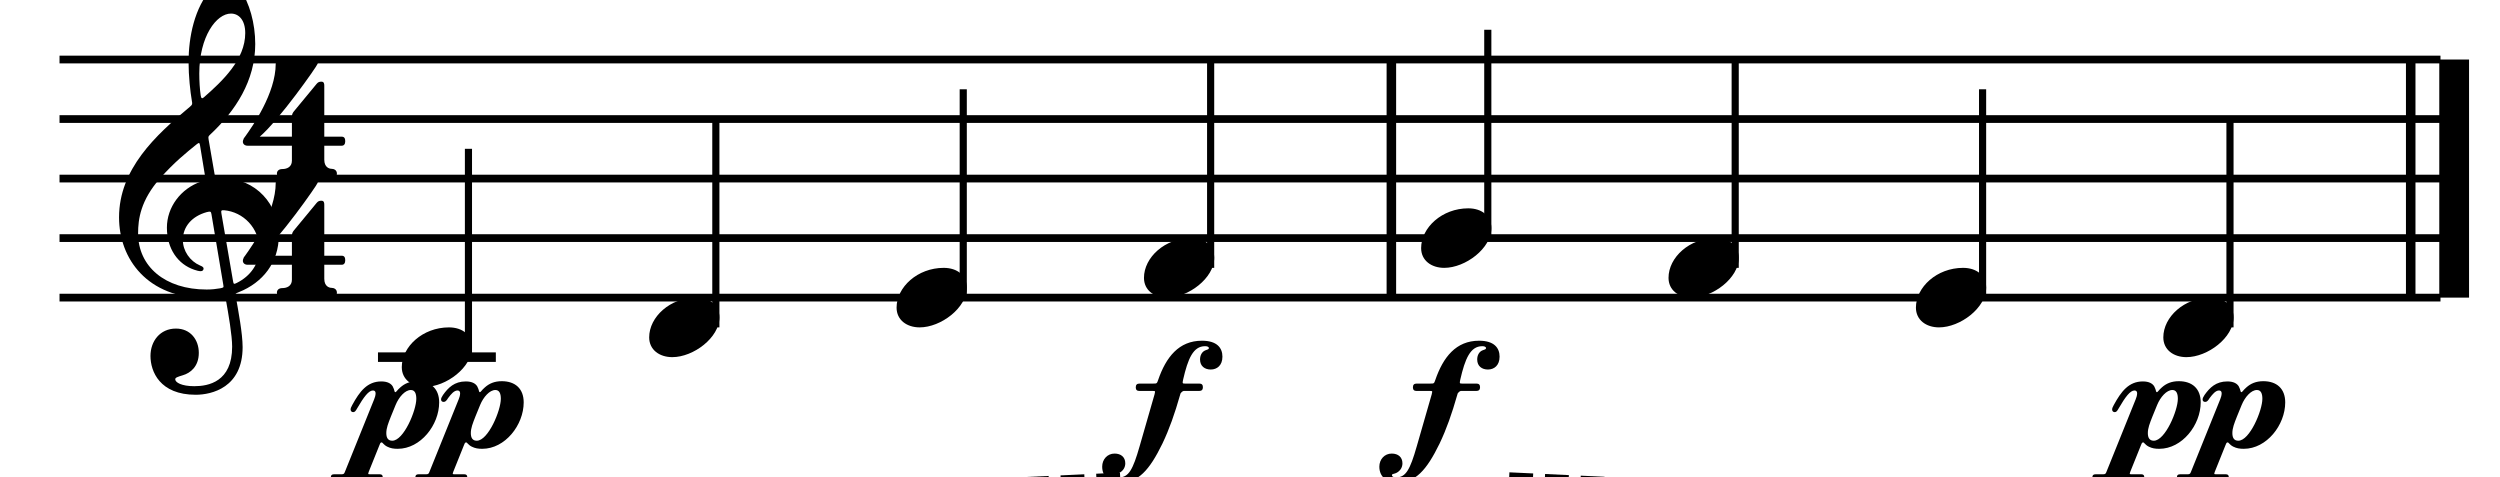
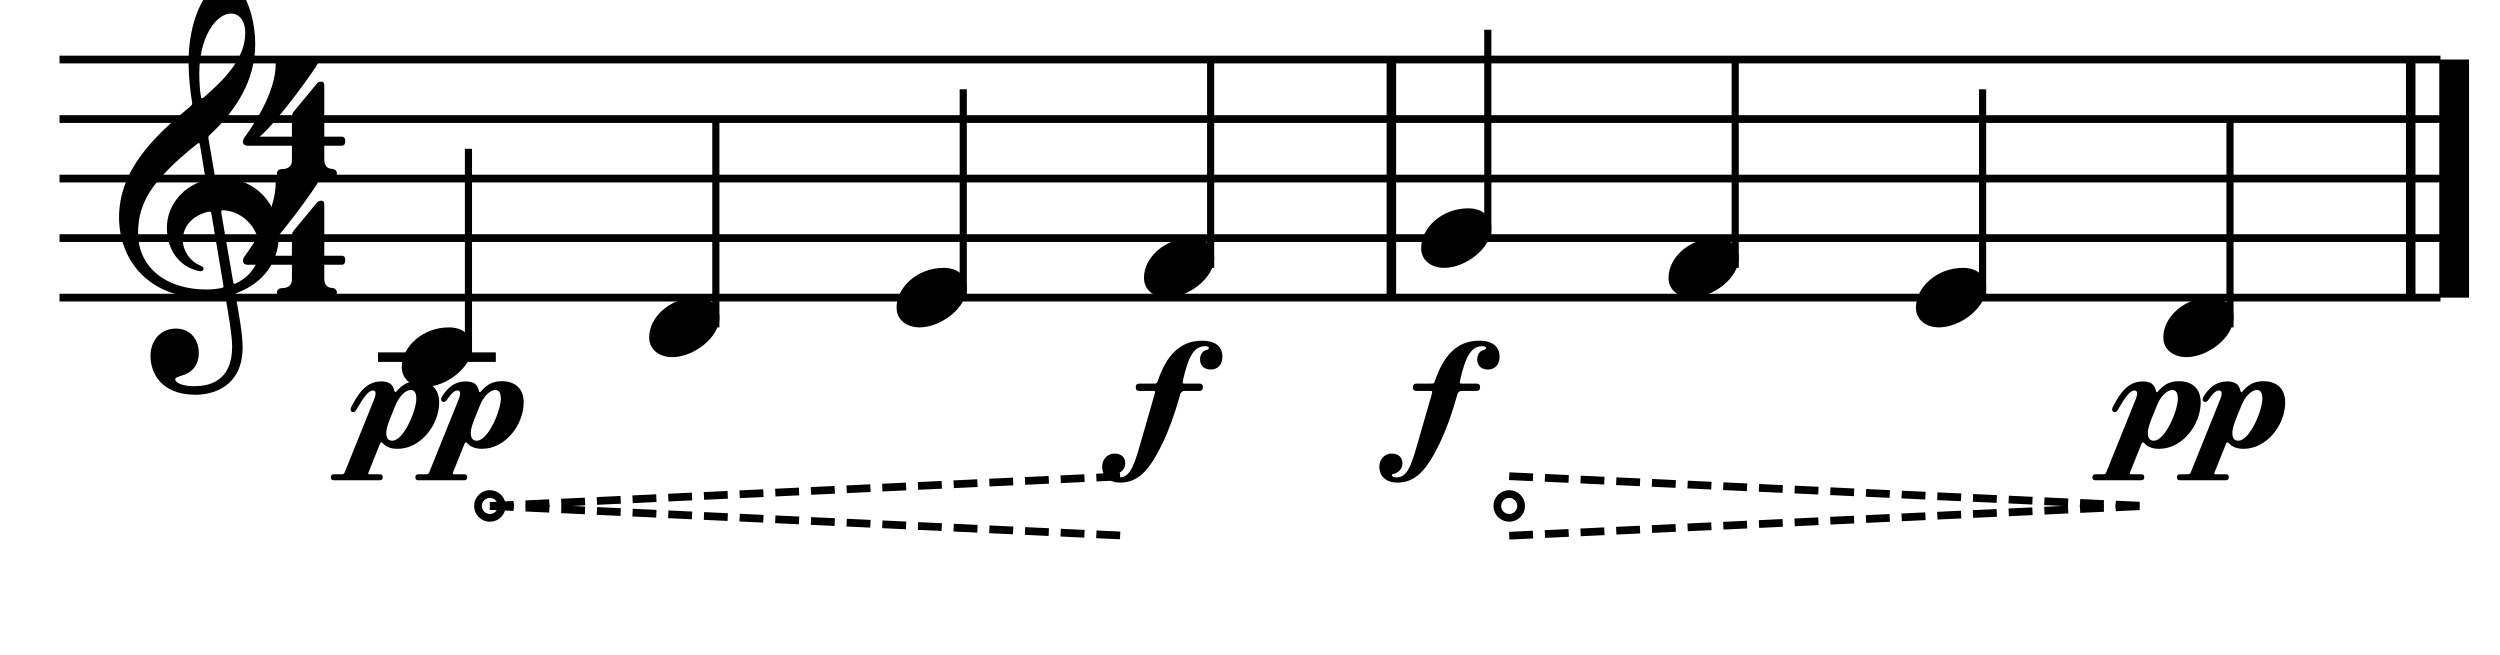
- <svg xmlns="http://www.w3.org/2000/svg" width="294" height="56" viewBox="-250 -250 10500 2000">
+ <svg xmlns="http://www.w3.org/2000/svg" width="294" height="77" viewBox="-250 -250 10500 2750">
  <line x1="0" y1="0" x2="10000" y2="0" stroke="black" stroke-width="32.5" />
  <line x1="0" y1="250" x2="10000" y2="250" stroke="black" stroke-width="32.5" />
  <line x1="0" y1="500" x2="10000" y2="500" stroke="black" stroke-width="32.5" />
  <line x1="0" y1="750" x2="10000" y2="750" stroke="black" stroke-width="32.5" />
  <line x1="0" y1="1000" x2="10000" y2="1000" stroke="black" stroke-width="32.5" />
  <path d="M364 252C387 252 413 250 433 246C444 244 446 243 448 255C460 322 475 409 475 456C475 604 375 622 316 622C262 622 236 606 236 593C236 586 245 583 268 576C299 567 335 540 335 482C335 427 300 380 239 380C172 380 132 433 132 495C132 560 171 658 322 658C389 658 519 628 519 458C519 401 501 306 490 244C488 232 489 233 503 227C604 187 671 102 671 -11C671 -139 577 -252 430 -252C404 -252 404 -252 401 -270L376 -415C374 -427 376 -428 382 -434C490 -535 572 -662 572 -815C572 -902 548 -988 507 -1048C492 -1070 466 -1098 455 -1098C441 -1098 410 -1072 390 -1050C316 -968 292 -843 292 -739C292 -681 299 -616 306 -575C308 -563 309 -561 297 -551C153 -432 0 -289 0 -87C0 87 119 252 364 252ZM80 -20C80 -79 90 -158 173 -252C233 -319 279 -356 326 -394C336 -402 338 -401 340 -390L361 -262C364 -243 364 -244 346 -238C258 -208 201 -129 201 -44C201 46 248 110 316 133C324 136 336 139 343 139C351 139 355 134 355 128C355 121 347 118 340 115C298 97 268 54 268 8C268 -49 307 -92 368 -109C384 -113 386 -112 388 -101L438 197C440 208 439 208 424 211C408 214 388 216 368 216C193 216 80 119 80 -20ZM470 -943C503 -943 530 -916 530 -861C530 -750 435 -660 356 -591C349 -585 345 -586 343 -599C339 -625 337 -659 337 -691C337 -847 409 -943 470 -943ZM441 -117C522 -110 589 -42 589 46C589 109 551 160 495 188C483 194 481 194 479 182L430 -103C428 -115 429 -118 441 -117Z" fill="black" transform="translate(250, 750)" />
  <path d="M40 112L226 112L226 175C226 202 204 210 186 210C170 210 163 219 163 229C163 239 167 250 182 250L395 250C405 250 415 243 415 229C415 215 403 209 393 209C383 209 362 203 362 171L362 112L435 112C445 112 450 105 450 93C450 81 446 74 435 74L362 74L362 -140C362 -148 361 -157 350 -157C341 -157 336 -155 330 -148L235 -33C231 -28 226 -22 226 -10L226 74L91 74C171 6 331 -221 334 -232C334 -234 335 -235 335 -237C335 -245 328 -251 320 -251C311 -251 270 -249 252 -249C234 -249 189 -251 181 -251C172 -251 158 -248 158 -232C158 -108 60 31 30 73L24 81C24 82 23 83 23 84C21 88 20 92 20 95C20 105 28 112 40 112Z" fill="black" transform="translate(750, 250)" />
  <path d="M40 112L226 112L226 175C226 202 204 210 186 210C170 210 163 219 163 229C163 239 167 250 182 250L395 250C405 250 415 243 415 229C415 215 403 209 393 209C383 209 362 203 362 171L362 112L435 112C445 112 450 105 450 93C450 81 446 74 435 74L362 74L362 -140C362 -148 361 -157 350 -157C341 -157 336 -155 330 -148L235 -33C231 -28 226 -22 226 -10L226 74L91 74C171 6 331 -221 334 -232C334 -234 335 -235 335 -237C335 -245 328 -251 320 -251C311 -251 270 -249 252 -249C234 -249 189 -251 181 -251C172 -251 158 -248 158 -232C158 -108 60 31 30 73L24 81C24 82 23 83 23 84C21 88 20 92 20 95C20 105 28 112 40 112Z" fill="black" transform="translate(750, 750)" />
  <path d="M0 42C0 94 43 125 97 125C186 125 295 43 295 -42C295 -93 255 -125 198 -125C88 -125 0 -44 0 42Z" fill="black" transform="translate(1437.5, 1250)" />
  <line x1="1337.5" y1="1250" x2="1832.5" y2="1250" stroke="black" stroke-width="40" />
  <line x1="1717.5" y1="375" x2="1717.5" y2="1250" stroke="black" stroke-width="30" />
  <path d="M-70 142L123 142C132 142 136 138 136 129C136 121 132 117 124 117L84 117C78 117 75 117 75 114C75 113 76 110 77 107L122 -5C124 -10 126 -17 131 -17C136 -17 139 -7 155 1C169 8 182 10 199 10C295 10 373 -90 373 -185C373 -243 337 -274 281 -274C250 -274 228 -264 210 -248C196 -236 193 -228 189 -228C184 -228 187 -235 178 -252C171 -264 156 -273 130 -273C71 -273 39 -231 8 -174C3 -165 1 -160 1 -155C1 -148 6 -144 12 -144C19 -144 23 -150 28 -159C57 -209 77 -235 95 -235C103 -235 106 -230 106 -223C106 -215 103 -205 100 -198L-23 107C-26 115 -28 117 -38 117L-69 117C-78 117 -82 121 -82 130C-82 138 -78 142 -70 142ZM285 142L478 142C487 142 491 138 491 129C491 121 487 117 479 117L439 117C433 117 430 117 430 114C430 113 431 110 432 107L477 -5C479 -10 481 -17 486 -17C491 -17 494 -7 510 1C524 8 537 10 554 10C650 10 728 -90 728 -185C728 -243 692 -274 636 -274C605 -274 583 -264 565 -248C551 -236 548 -228 544 -228C539 -228 542 -235 533 -252C526 -264 511 -273 485 -273C437 -273 411 -247 389 -216C383 -207 381 -202 381 -197C381 -190 386 -187 392 -187C399 -187 403 -192 408 -199C408 -199 410 -203 412 -205C422 -218 435 -235 450 -235C458 -235 461 -230 461 -223C461 -215 458 -205 455 -198L332 107C329 115 327 117 317 117L286 117C277 117 273 121 273 130C273 138 277 142 285 142ZM506 -56C506 -77 514 -97 525 -125L545 -174C559 -208 585 -237 609 -237C626 -237 632 -222 632 -200C632 -151 579 -24 531 -24C514 -24 506 -35 506 -56ZM151 -56C151 -77 159 -97 170 -125L190 -174C204 -208 230 -237 254 -237C271 -237 277 -222 277 -200C277 -151 224 -24 176 -24C159 -24 151 -35 151 -56Z" fill="black" transform="translate(1221.5, 1625)" />
  <path d="M0 42C0 94 43 125 97 125C186 125 295 43 295 -42C295 -93 255 -125 198 -125C88 -125 0 -44 0 42Z" fill="black" transform="translate(2476.562, 1125)" />
  <line x1="2756.562" y1="250" x2="2756.562" y2="1125" stroke="black" stroke-width="30" />
  <path d="M0 42C0 94 43 125 97 125C186 125 295 43 295 -42C295 -93 255 -125 198 -125C88 -125 0 -44 0 42Z" fill="black" transform="translate(3515.625, 1000)" />
  <line x1="3795.625" y1="125" x2="3795.625" y2="1000" stroke="black" stroke-width="30" />
  <path d="M0 42C0 94 43 125 97 125C186 125 295 43 295 -42C295 -93 255 -125 198 -125C88 -125 0 -44 0 42Z" fill="black" transform="translate(4554.688, 875)" />
  <line x1="4834.688" y1="0" x2="4834.688" y2="875" stroke="black" stroke-width="30" />
  <path d="M-141 85C-141 129 -108 152 -66 152C10 152 57 101 112 -12C141 -73 163 -135 187 -219C187 -224 197 -233 201 -233L266 -233C277 -233 282 -238 282 -249C282 -259 277 -264 267 -264L207 -264C200 -264 197 -264 197 -269C197 -272 198 -275 199 -281C219 -368 241 -421 291 -421C299 -421 307 -419 307 -413C307 -407 302 -408 291 -403C278 -397 270 -383 270 -365C270 -337 290 -323 315 -323C341 -323 364 -340 364 -377C364 -414 341 -444 278 -444C181 -444 127 -375 94 -279C89 -264 88 -264 74 -264L16 -264C5 -264 0 -259 0 -248C0 -238 5 -233 15 -233L73 -233C79 -233 81 -233 81 -229C81 -227 80 -224 79 -219L16 0C-12 98 -30 130 -70 130C-83 130 -88 126 -88 121C-88 113 -79 118 -64 108C-52 100 -44 87 -44 71C-44 45 -62 30 -89 30C-119 30 -141 54 -141 85Z" fill="black" transform="translate(4520.188, 1625)" />
  <line x1="5593.75" y1="0" x2="5593.75" y2="1000" stroke="black" stroke-width="40" />
  <path d="M0 42C0 94 43 125 97 125C186 125 295 43 295 -42C295 -93 255 -125 198 -125C88 -125 0 -44 0 42Z" fill="black" transform="translate(5718.75, 750)" />
  <line x1="5998.75" y1="-125" x2="5998.75" y2="750" stroke="black" stroke-width="30" />
  <path d="M-141 85C-141 129 -108 152 -66 152C10 152 57 101 112 -12C141 -73 163 -135 187 -219C187 -224 197 -233 201 -233L266 -233C277 -233 282 -238 282 -249C282 -259 277 -264 267 -264L207 -264C200 -264 197 -264 197 -269C197 -272 198 -275 199 -281C219 -368 241 -421 291 -421C299 -421 307 -419 307 -413C307 -407 302 -408 291 -403C278 -397 270 -383 270 -365C270 -337 290 -323 315 -323C341 -323 364 -340 364 -377C364 -414 341 -444 278 -444C181 -444 127 -375 94 -279C89 -264 88 -264 74 -264L16 -264C5 -264 0 -259 0 -248C0 -238 5 -233 15 -233L73 -233C79 -233 81 -233 81 -229C81 -227 80 -224 79 -219L16 0C-12 98 -30 130 -70 130C-83 130 -88 126 -88 121C-88 113 -79 118 -64 108C-52 100 -44 87 -44 71C-44 45 -62 30 -89 30C-119 30 -141 54 -141 85Z" fill="black" transform="translate(5684.25, 1625)" />
  <path d="M0 42C0 94 43 125 97 125C186 125 295 43 295 -42C295 -93 255 -125 198 -125C88 -125 0 -44 0 42Z" fill="black" transform="translate(6757.812, 875)" />
  <line x1="7037.812" y1="0" x2="7037.812" y2="875" stroke="black" stroke-width="30" />
  <path d="M0 42C0 94 43 125 97 125C186 125 295 43 295 -42C295 -93 255 -125 198 -125C88 -125 0 -44 0 42Z" fill="black" transform="translate(7796.875, 1000)" />
  <line x1="8076.875" y1="125" x2="8076.875" y2="1000" stroke="black" stroke-width="30" />
  <path d="M0 42C0 94 43 125 97 125C186 125 295 43 295 -42C295 -93 255 -125 198 -125C88 -125 0 -44 0 42Z" fill="black" transform="translate(8835.938, 1125)" />
  <line x1="9115.938" y1="250" x2="9115.938" y2="1125" stroke="black" stroke-width="30" />
  <path d="M-70 142L123 142C132 142 136 138 136 129C136 121 132 117 124 117L84 117C78 117 75 117 75 114C75 113 76 110 77 107L122 -5C124 -10 126 -17 131 -17C136 -17 139 -7 155 1C169 8 182 10 199 10C295 10 373 -90 373 -185C373 -243 337 -274 281 -274C250 -274 228 -264 210 -248C196 -236 193 -228 189 -228C184 -228 187 -235 178 -252C171 -264 156 -273 130 -273C71 -273 39 -231 8 -174C3 -165 1 -160 1 -155C1 -148 6 -144 12 -144C19 -144 23 -150 28 -159C57 -209 77 -235 95 -235C103 -235 106 -230 106 -223C106 -215 103 -205 100 -198L-23 107C-26 115 -28 117 -38 117L-69 117C-78 117 -82 121 -82 130C-82 138 -78 142 -70 142ZM285 142L478 142C487 142 491 138 491 129C491 121 487 117 479 117L439 117C433 117 430 117 430 114C430 113 431 110 432 107L477 -5C479 -10 481 -17 486 -17C491 -17 494 -7 510 1C524 8 537 10 554 10C650 10 728 -90 728 -185C728 -243 692 -274 636 -274C605 -274 583 -264 565 -248C551 -236 548 -228 544 -228C539 -228 542 -235 533 -252C526 -264 511 -273 485 -273C437 -273 411 -247 389 -216C383 -207 381 -202 381 -197C381 -190 386 -187 392 -187C399 -187 403 -192 408 -199C408 -199 410 -203 412 -205C422 -218 435 -235 450 -235C458 -235 461 -230 461 -223C461 -215 458 -205 455 -198L332 107C329 115 327 117 317 117L286 117C277 117 273 121 273 130C273 138 277 142 285 142ZM506 -56C506 -77 514 -97 525 -125L545 -174C559 -208 585 -237 609 -237C626 -237 632 -222 632 -200C632 -151 579 -24 531 -24C514 -24 506 -35 506 -56ZM151 -56C151 -77 159 -97 170 -125L190 -174C204 -208 230 -237 254 -237C271 -237 277 -222 277 -200C277 -151 224 -24 176 -24C159 -24 151 -35 151 -56Z" fill="black" transform="translate(8619.938, 1625)" />
  <line x1="9875" y1="0" x2="9875" y2="1000" stroke="black" stroke-width="40" />
  <line x1="10057.5" y1="0" x2="10057.5" y2="1000" stroke="black" stroke-width="125" />
  <line x1="1807.5" y1="1875" x2="4479.688" y2="1750" stroke="black" stroke-width="32.5" stroke-dasharray="100,50" />
  <line x1="1807.5" y1="1875" x2="4479.688" y2="2000" stroke="black" stroke-width="32.5" stroke-dasharray="100,50" />
  <circle cx="1807.5" cy="1875" r="50" stroke="black" stroke-width="32.5" fill="none" />
  <line x1="6088.75" y1="1750" x2="8760.938" y2="1875" stroke="black" stroke-width="32.5" stroke-dasharray="100,50" />
  <line x1="6088.75" y1="2000" x2="8760.938" y2="1875" stroke="black" stroke-width="32.5" stroke-dasharray="100,50" />
  <circle cx="6088.75" cy="1875" r="50" stroke="black" stroke-width="32.5" fill="none" />
</svg>
